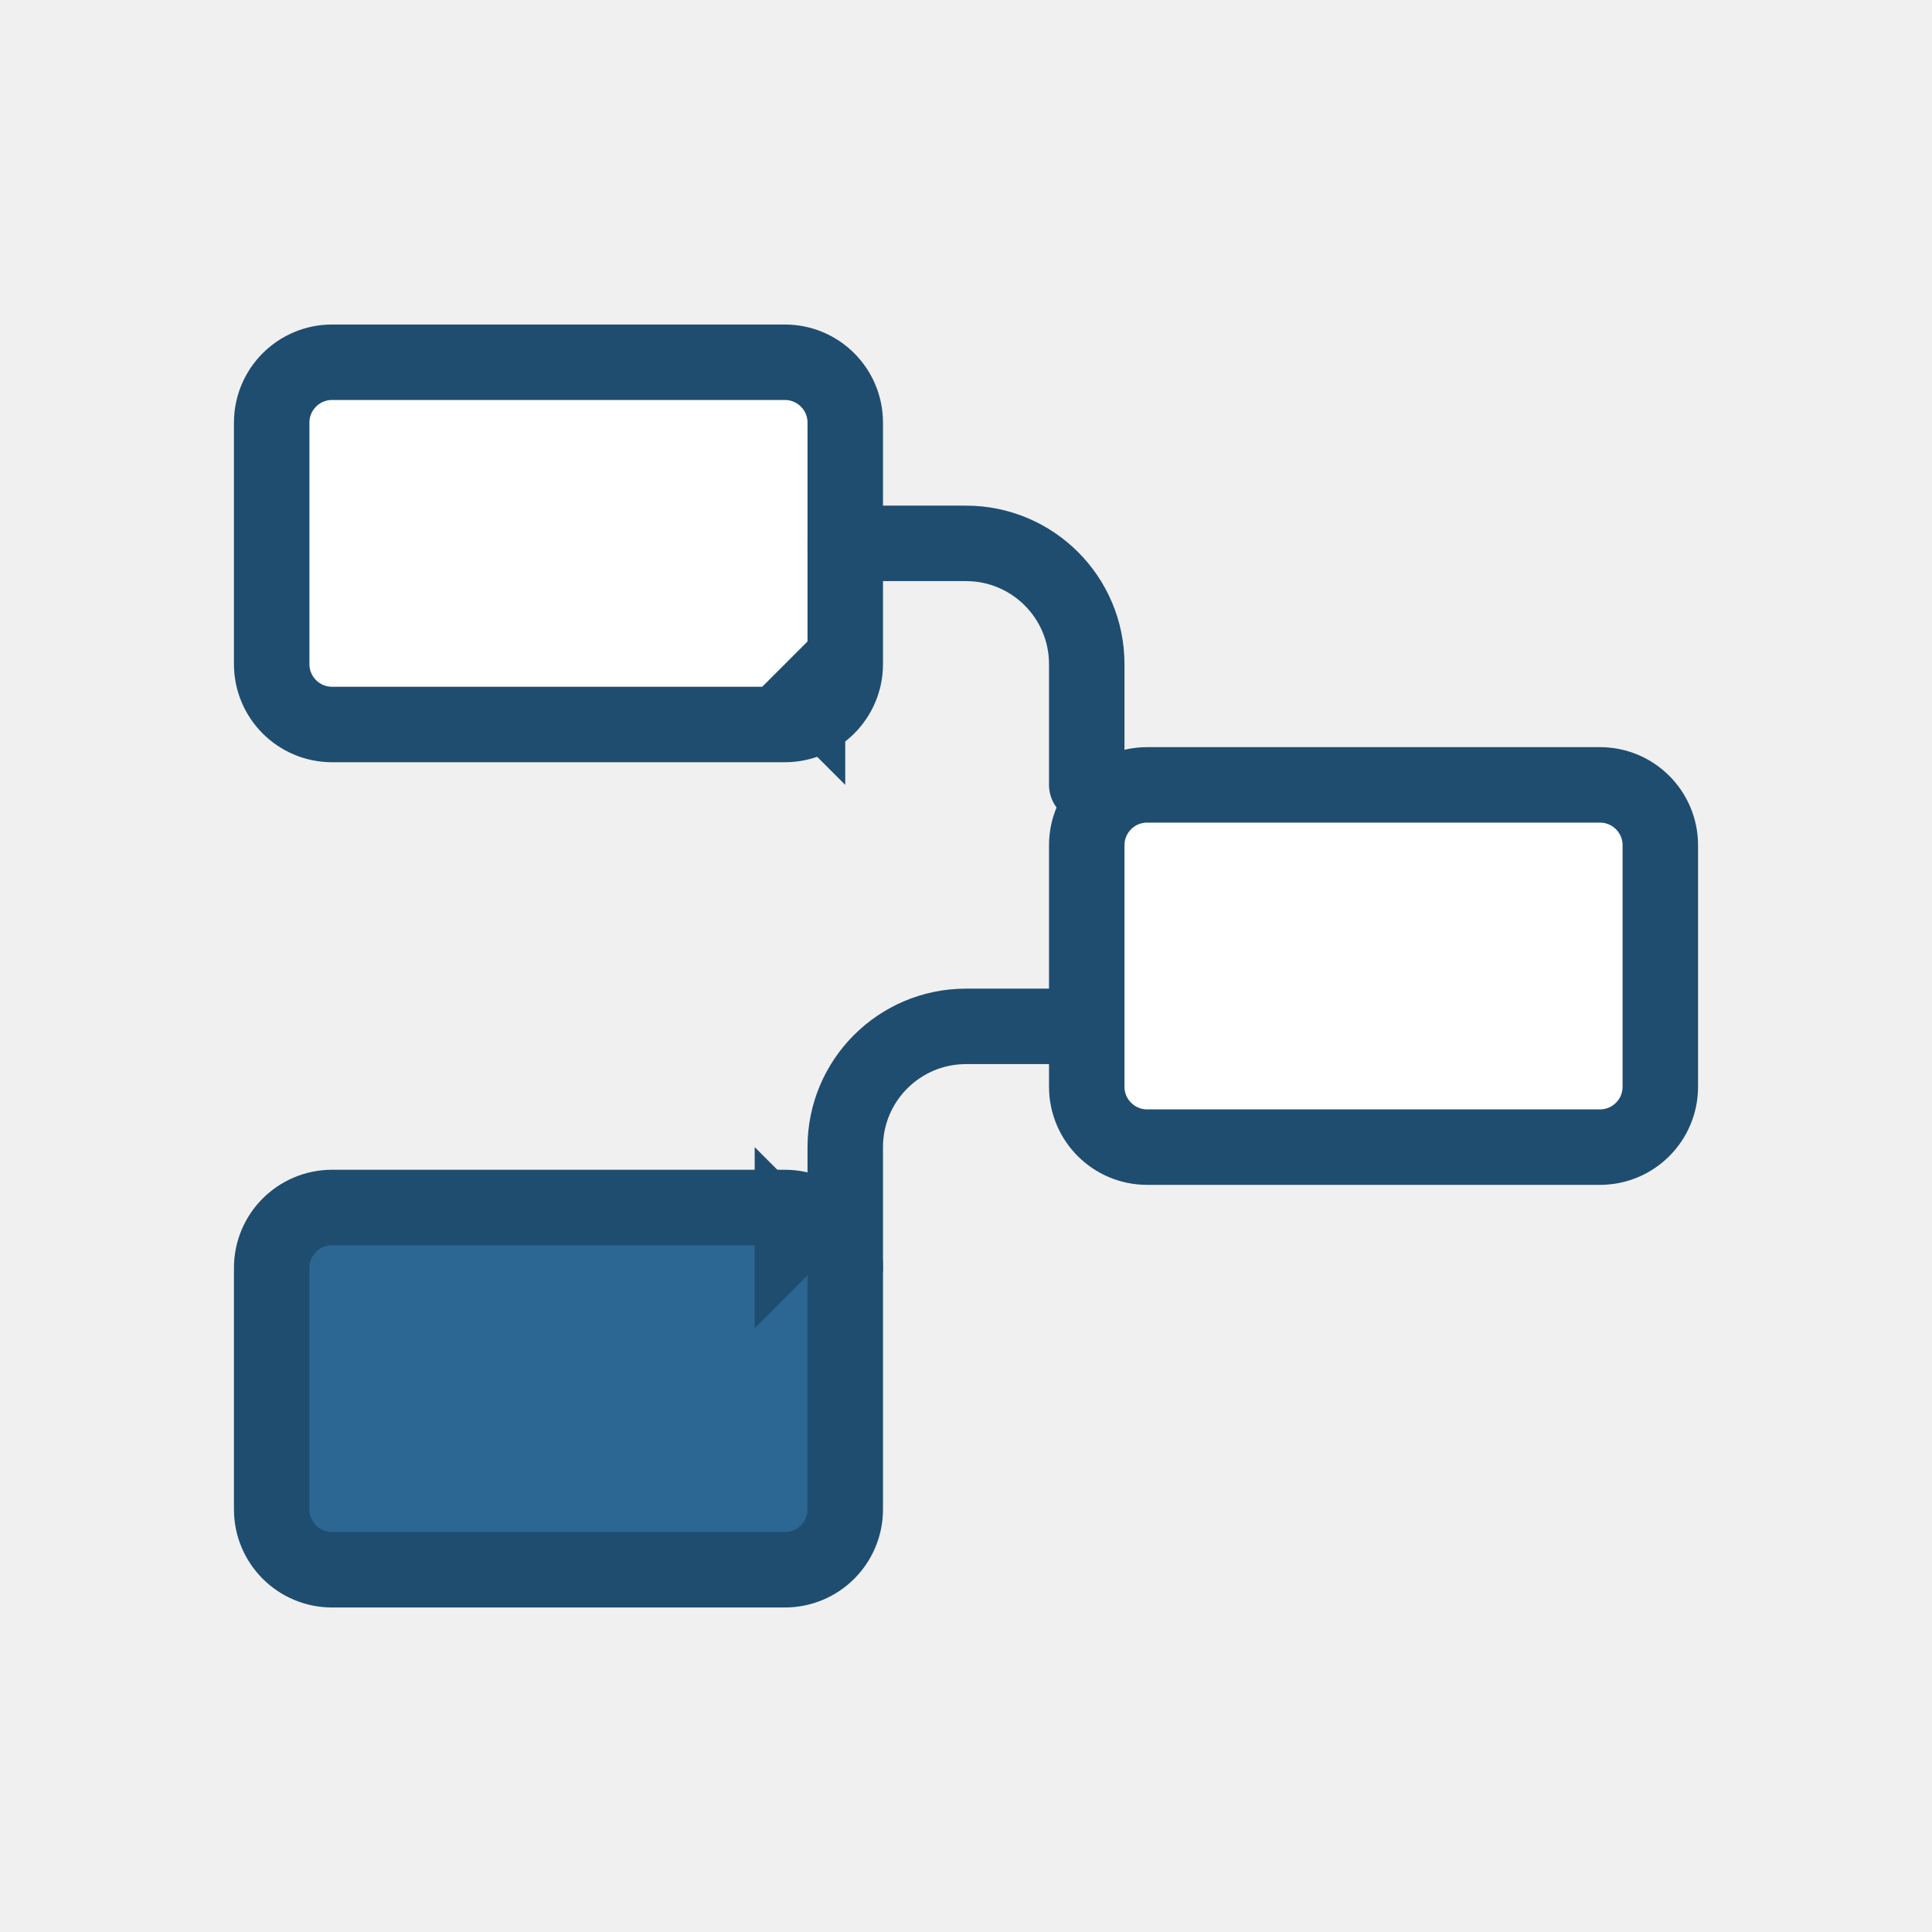
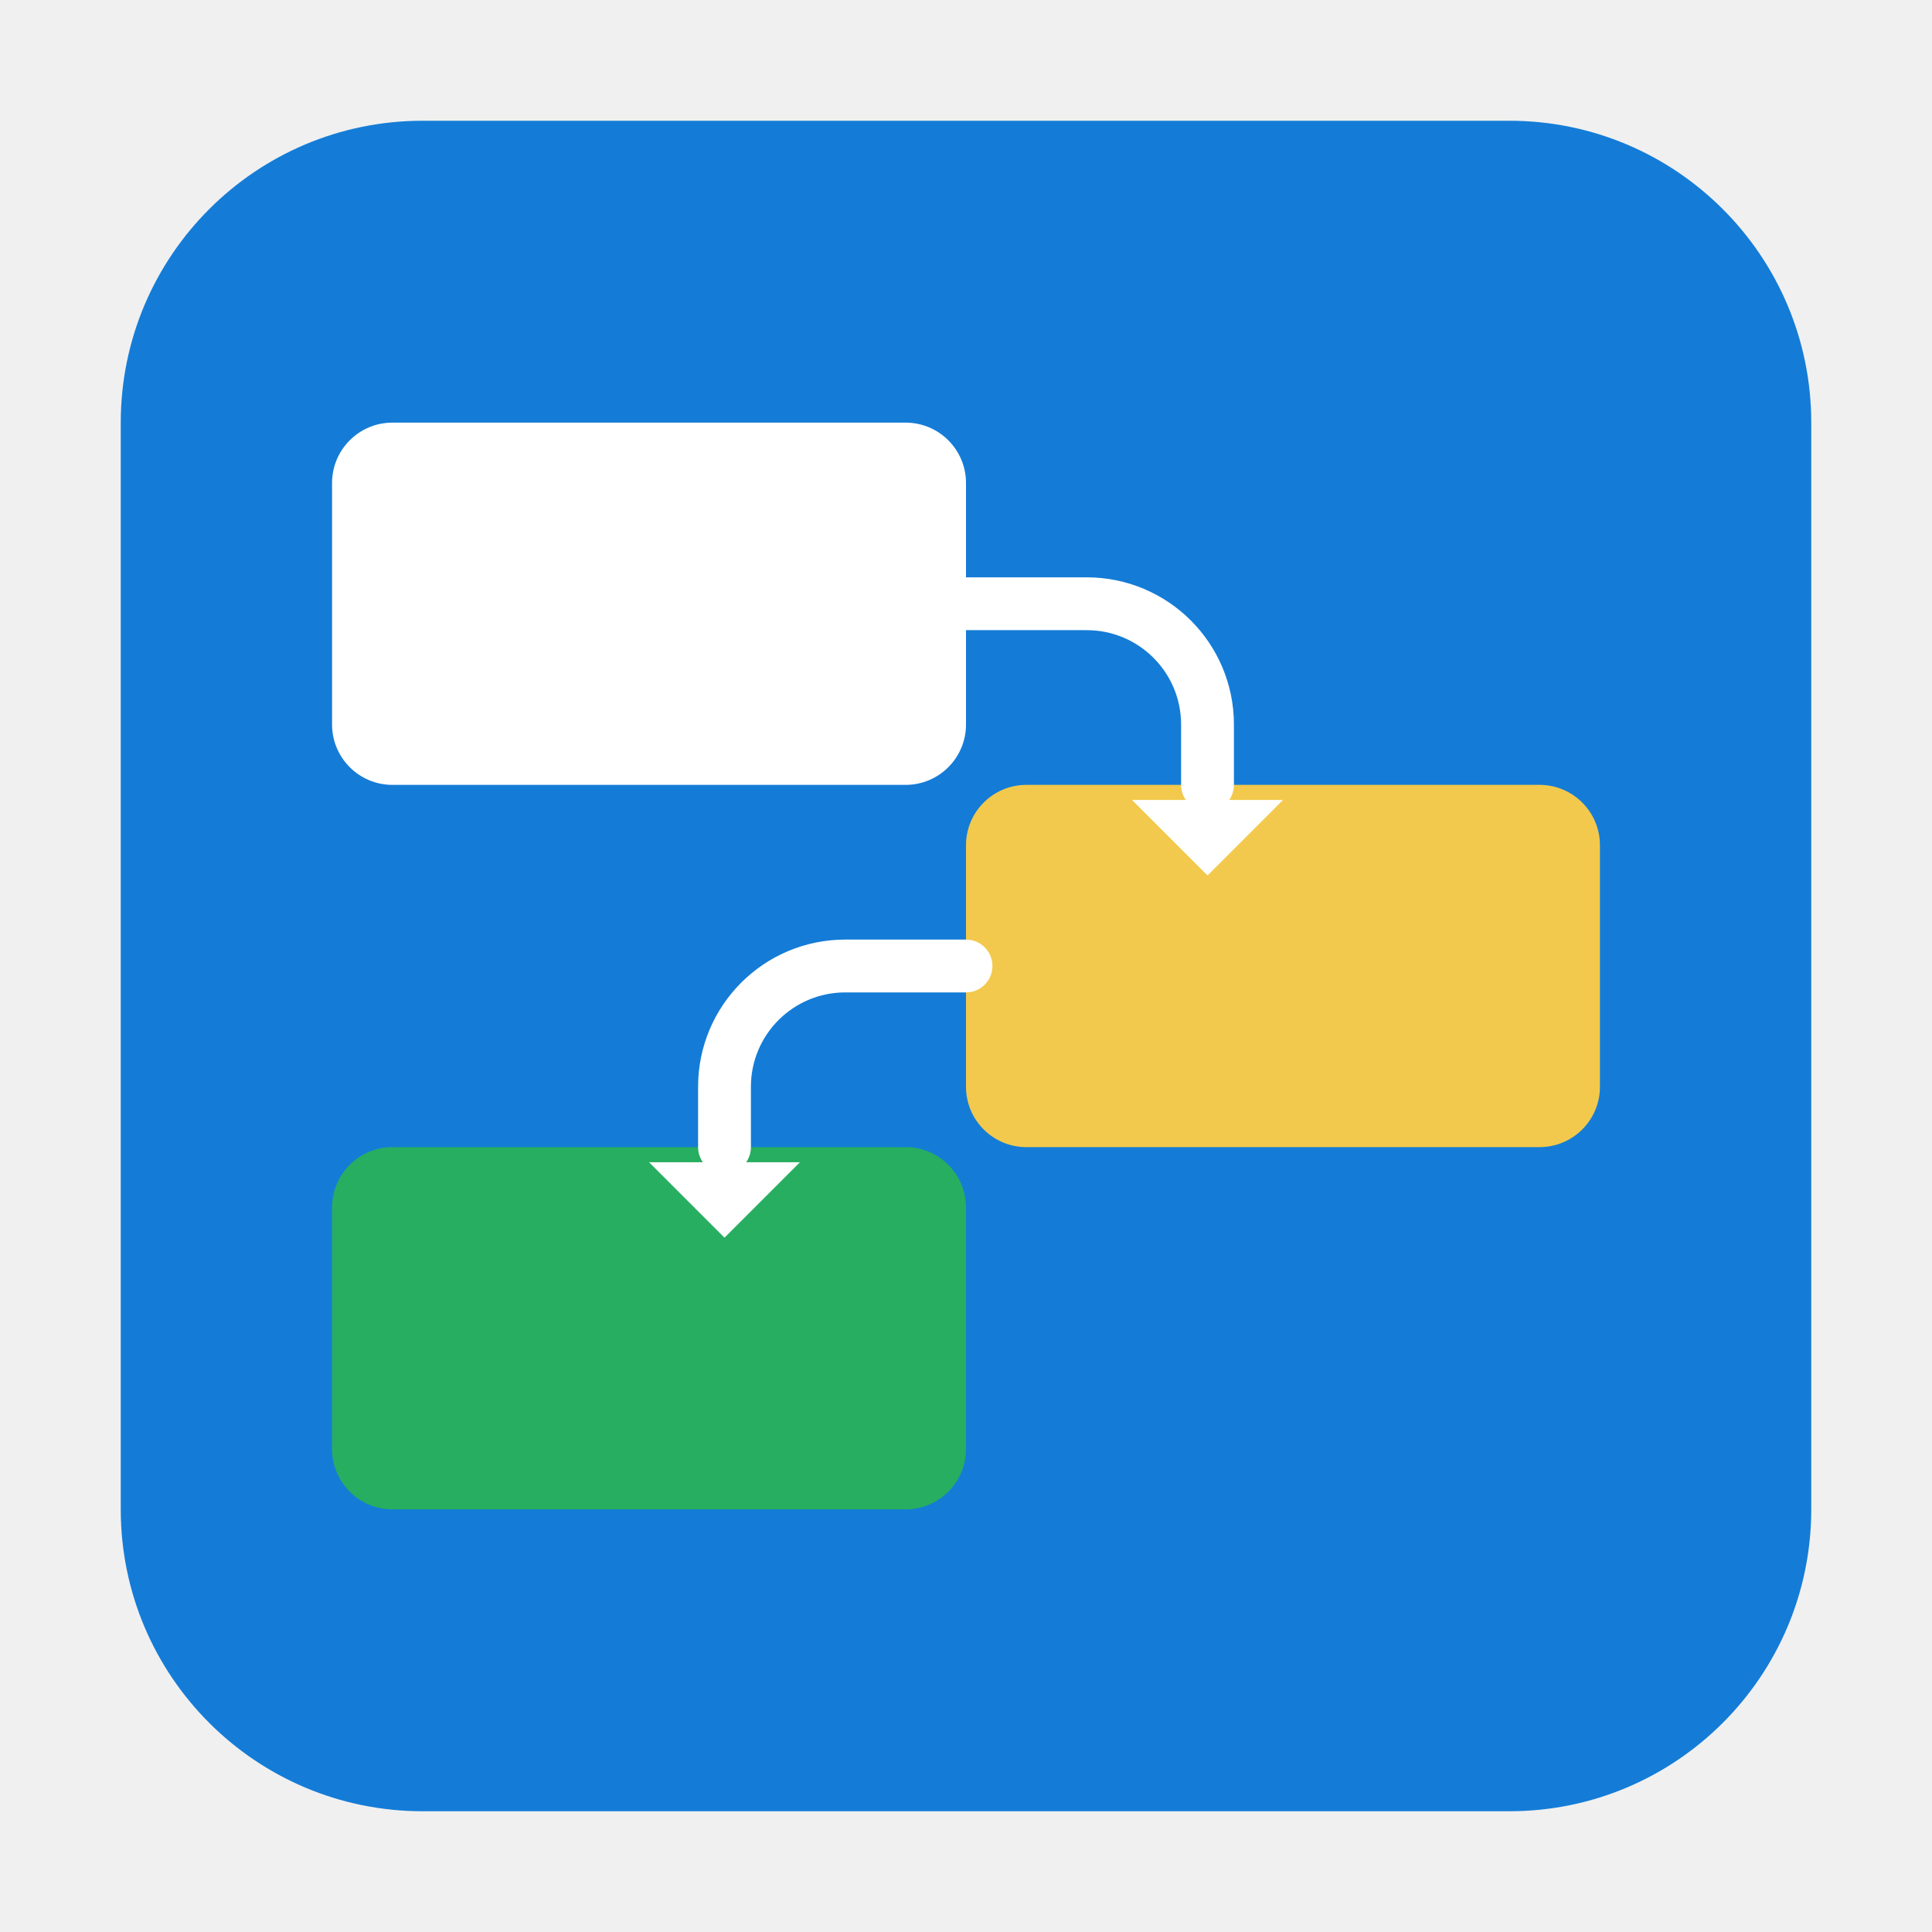
<svg xmlns="http://www.w3.org/2000/svg" viewBox="0 0 128 128" role="img" aria-label="Workflow capture">
-   <rect x="18" y="24" width="38" height="24" rx="4" fill="#ffffff" stroke="#1f4d70" stroke-width="5" />
-   <rect x="72" y="52" width="38" height="24" rx="4" fill="#ffffff" stroke="#1f4d70" stroke-width="5" />
-   <rect x="18" y="80" width="38" height="24" rx="4" fill="#2c6693" stroke="#1f4d70" stroke-width="5" />
-   <path d="M56 36h8a8 8 0 0 1 8 8v8" fill="none" stroke="#1f4d70" stroke-width="5" stroke-linecap="round" stroke-linejoin="round" />
-   <path d="M72 68h-8a8 8 0 0 0-8 8v8" fill="none" stroke="#1f4d70" stroke-width="5" stroke-linecap="round" stroke-linejoin="round" />
-   <polygon points="56,52 50,46 56,40" fill="#1f4d70" />
-   <polygon points="56,88 50,82 56,76" fill="#1f4d70" transform="rotate(180 53 82)" />
+   <rect x="8" y="8" width="112" height="112" rx="20" fill="#147CD7" />
+   <rect x="22" y="28" width="42" height="24" rx="4" fill="#ffffff" />
+   <rect x="64" y="52" width="42" height="24" rx="4" fill="#F2C94C" />
+   <rect x="22" y="76" width="42" height="24" rx="4" fill="#27AE60" />
+   <path d="M64 40h8a8 8 0 0 1 8 8v4" fill="none" stroke="#ffffff" stroke-width="3.5" stroke-linecap="round" stroke-linejoin="round" />
+   <polygon points="80,58 75,53 85,53" fill="#ffffff" />
+   <path d="M64 64h-8a8 8 0 0 0-8 8v4" fill="none" stroke="#ffffff" stroke-width="3.5" stroke-linecap="round" stroke-linejoin="round" />
+   <polygon points="48,82 43,77 53,77" fill="#ffffff" />
</svg>
